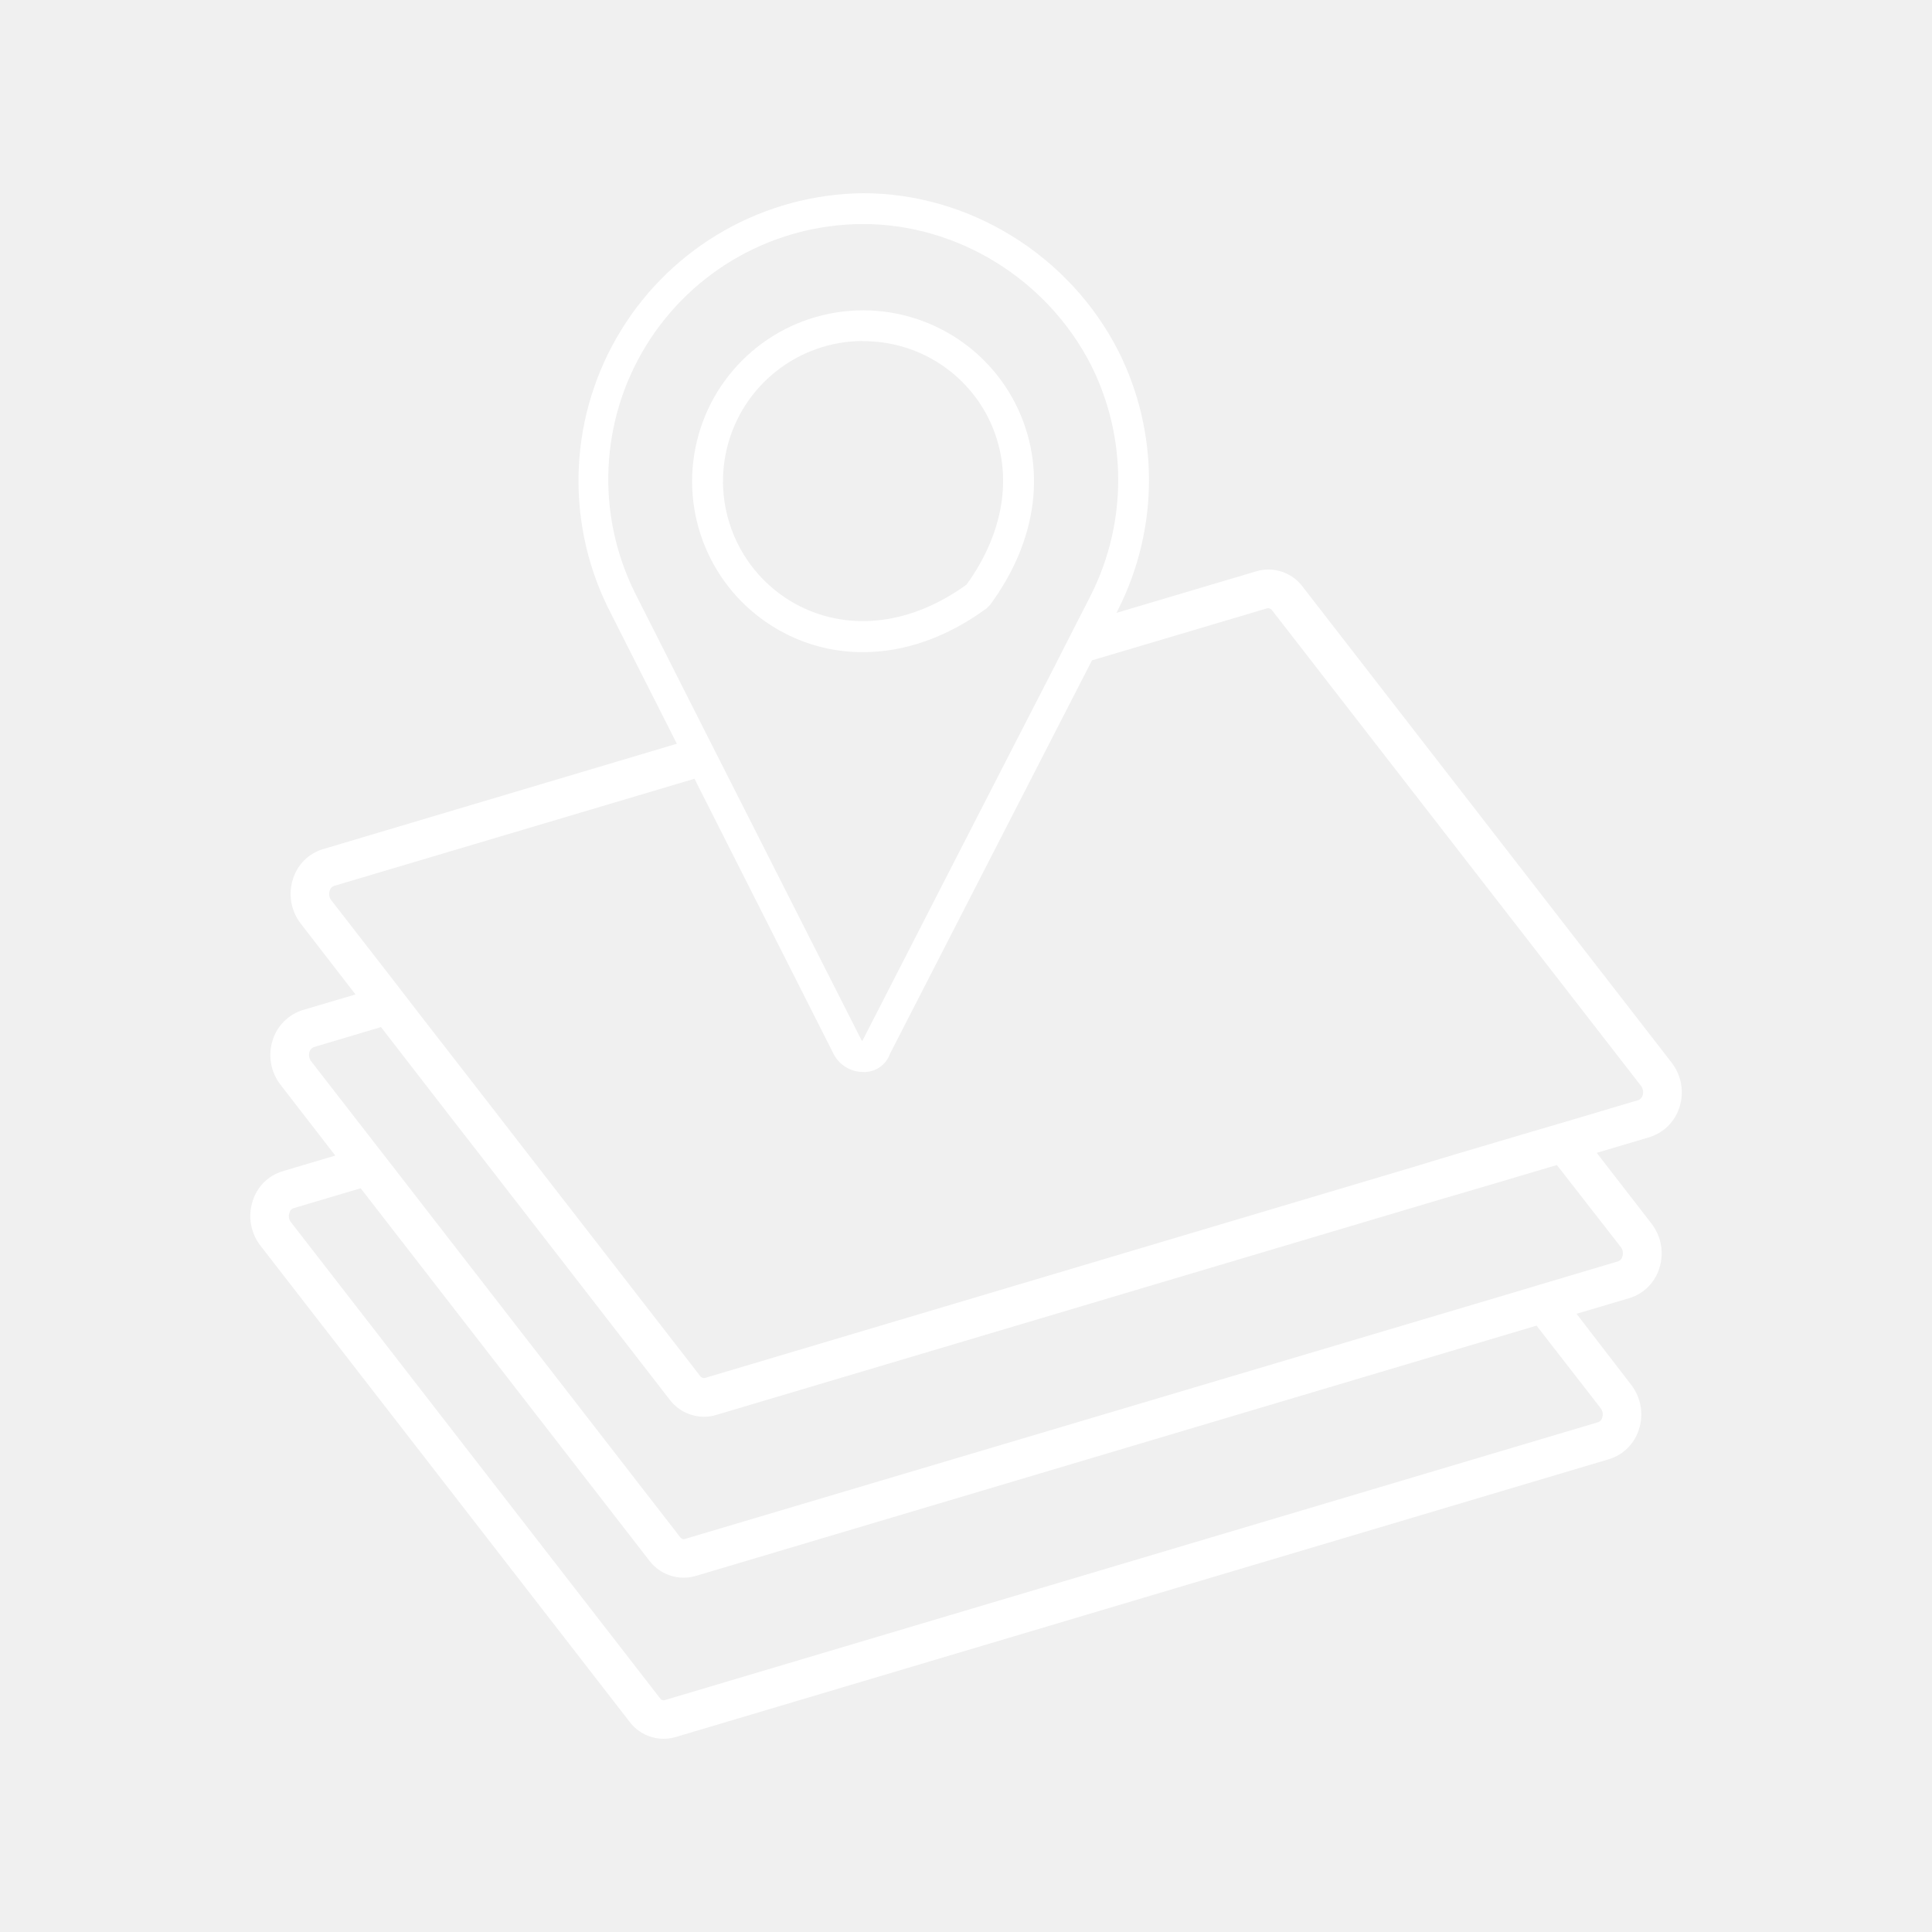
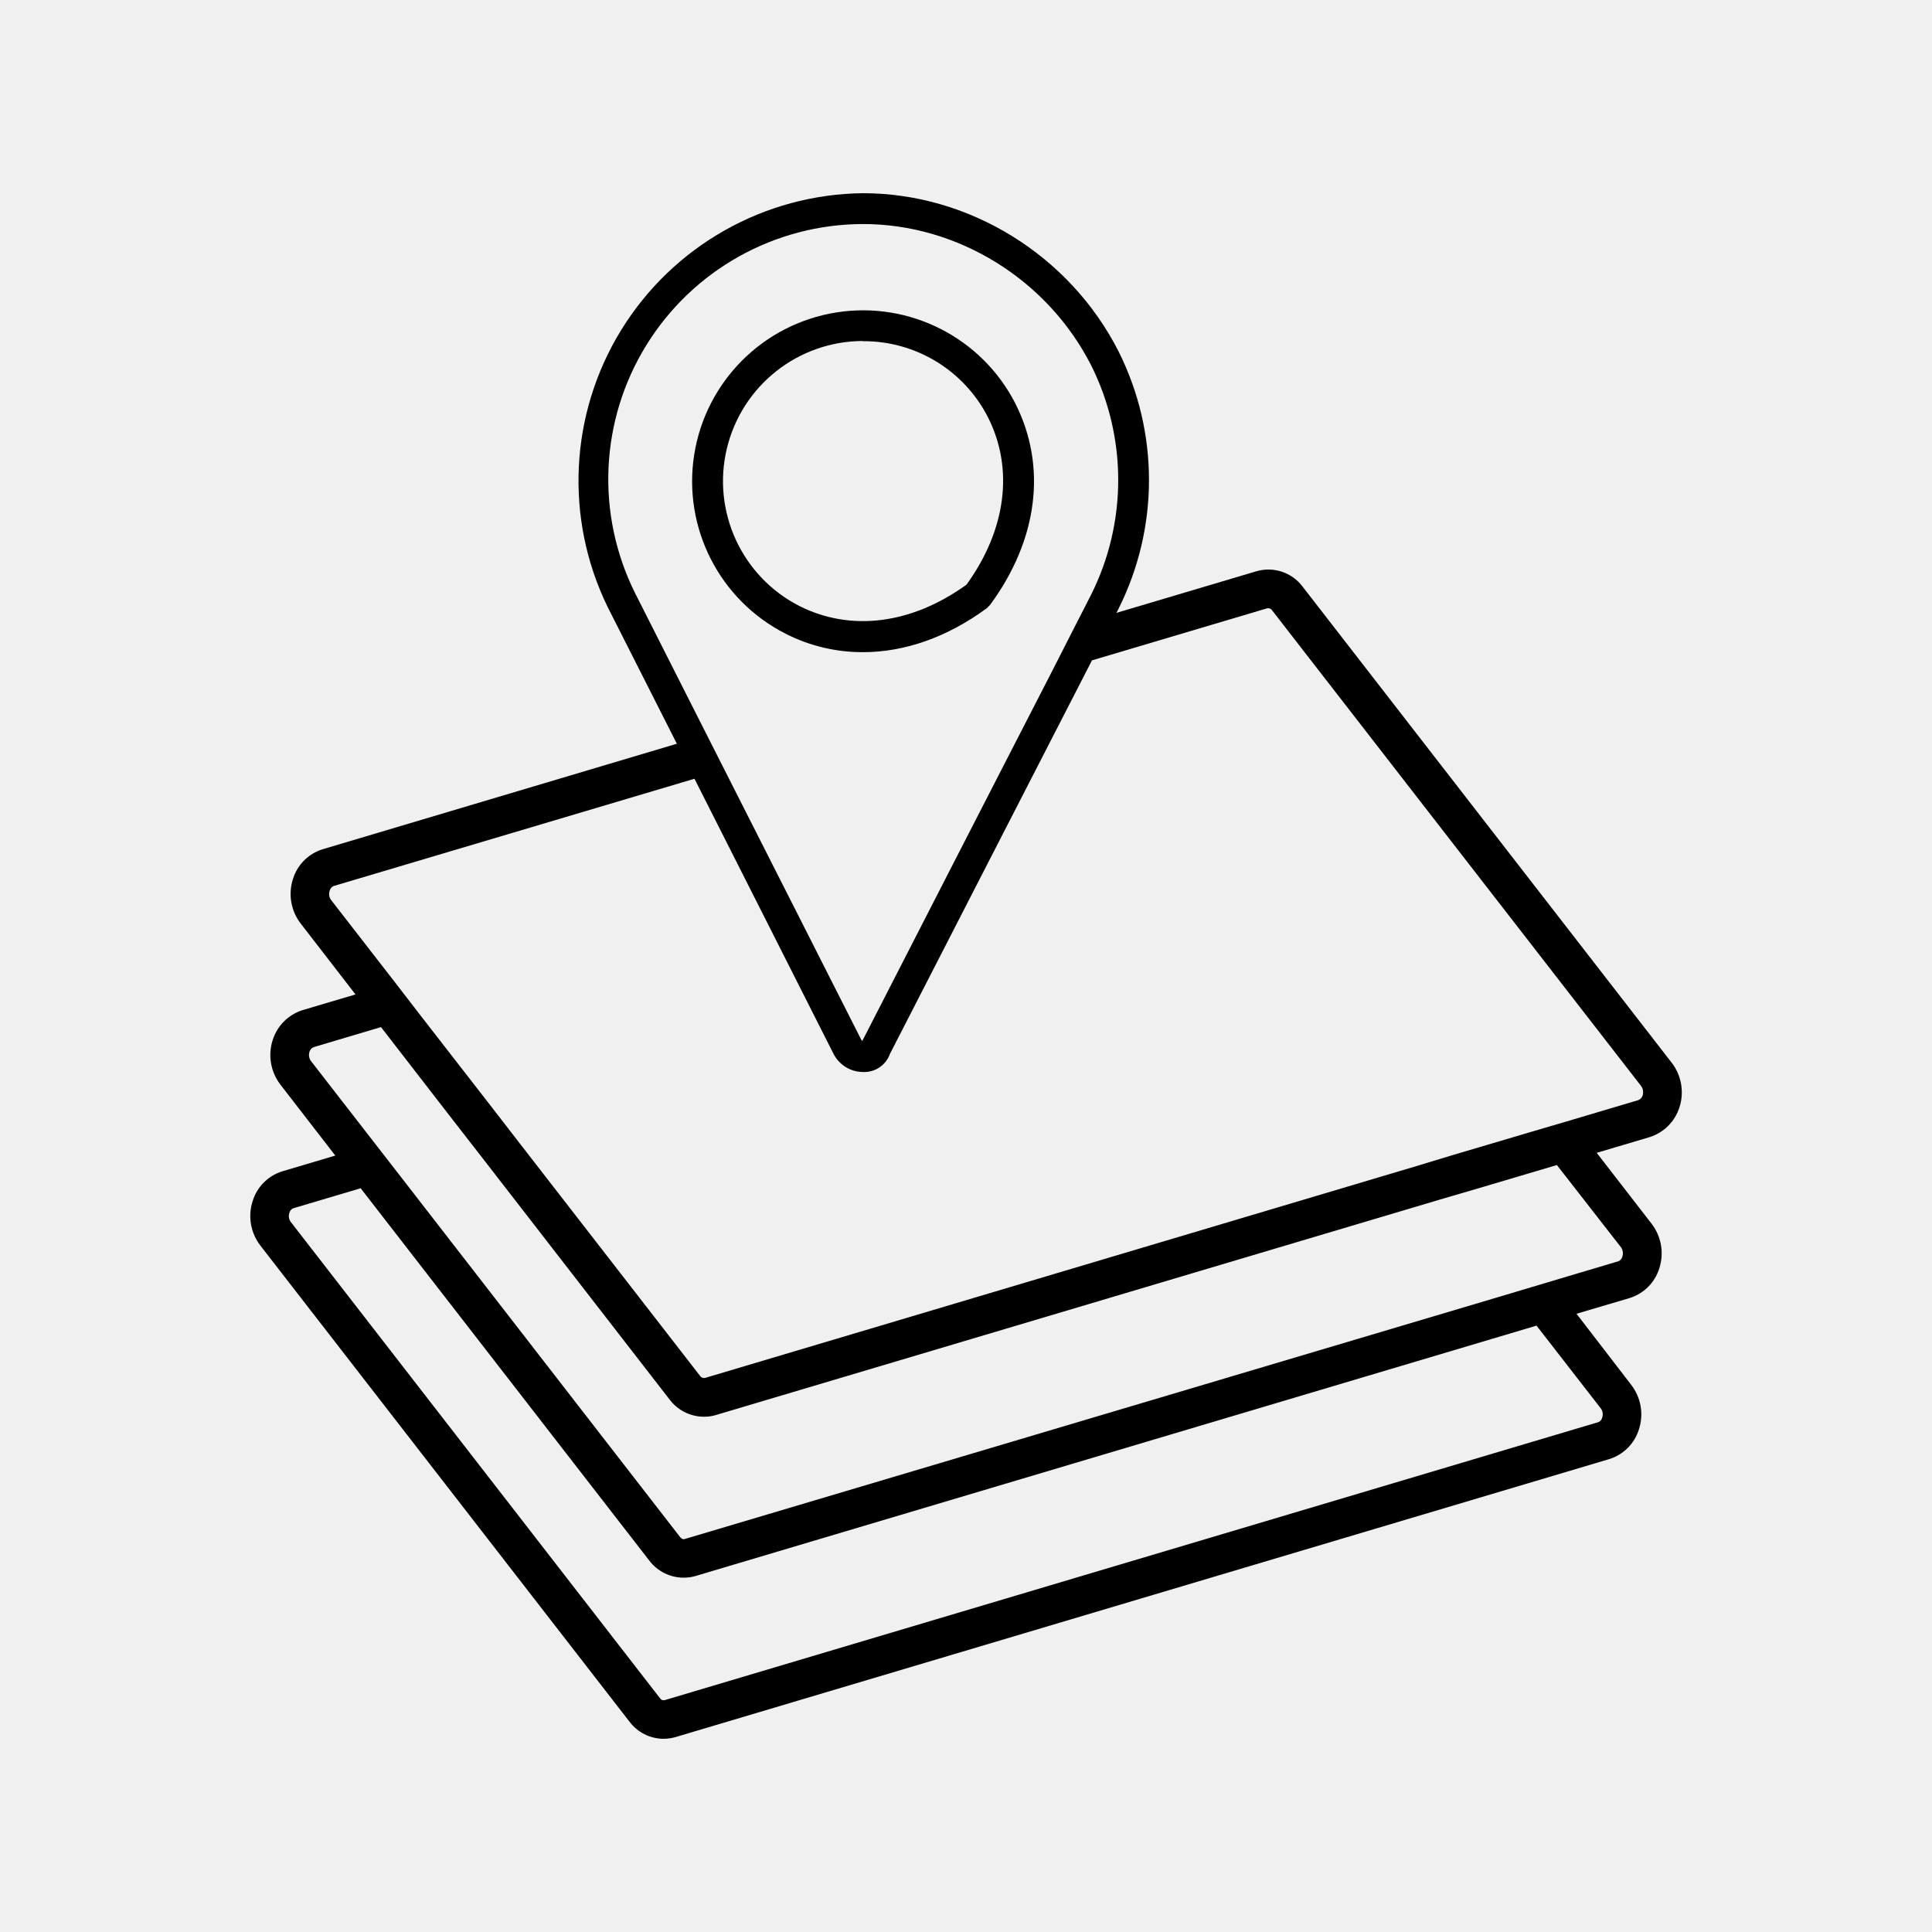
<svg xmlns="http://www.w3.org/2000/svg" id="Layer_1" data-name="Layer 1" viewBox="0 0 500 500">
  <defs>
-     <style>.cls-1{fill:#fff;}</style>
+     <style>.cls-1{fill:black;}</style>
  </defs>
  <path class="cls-1" d="M432.61,275,337.09,151.79a11.07,11.07,0,0,0-11.93-3.95l-36.23,10.77a11,11,0,0,0,.55-1.08,74.32,74.32,0,0,0,0-66.59l0,0C276.8,66,250.82,50,223.33,50a74.44,74.44,0,0,0-66.07,107.09l17.91,35.39-91.65,27.3a11.62,11.62,0,0,0-7.7,7.7,12.53,12.53,0,0,0,2,11.53L92,257.36l-13.73,4.07a11.86,11.86,0,0,0-7.7,7.74,12.58,12.58,0,0,0,2,11.53l14.2,18.36-13.68,4.07a11.6,11.6,0,0,0-7.7,7.7,12.52,12.52,0,0,0,2,11.53l95.52,123.21A11.11,11.11,0,0,0,171.7,450a11.91,11.91,0,0,0,3.11-.44l241.64-71.94a11.64,11.64,0,0,0,7.7-7.7,12.5,12.5,0,0,0-2-11.53L408,340l13.72-4.06a11.64,11.64,0,0,0,7.71-7.71,12.57,12.57,0,0,0-2-11.53l-14.2-18.35,13.72-4.07a11.84,11.84,0,0,0,7.7-7.74A12.57,12.57,0,0,0,432.61,275ZM164.36,153.5a66.05,66.05,0,0,1,59-95.52c24.5,0,47.68,14.32,59,36.51a66.32,66.32,0,0,1,0,59.45c-1,2-2.39,4.67-4,7.82-1.79,3.51-3.91,7.66-6.26,12.29-7.34,14.24-16.8,32.72-25.46,49.56-14.48,28.21-22.78,44.41-23.46,45.76-.08,0-.2-.08-.24-.2L187.5,199.23l-4.59-9.06Zm249.93,211a2.59,2.59,0,0,1,.36,2.36,1.64,1.64,0,0,1-1,1.19L172,440a1.08,1.08,0,0,1-1.2-.51L75.26,316.25a2.46,2.46,0,0,1-.36-2.35,1.65,1.65,0,0,1,1-1.2l17.44-5.18,74.73,96.4a11.15,11.15,0,0,0,8.82,4.38,10.8,10.8,0,0,0,3.11-.43l217.65-64.8Zm5.23-41.69a2.69,2.69,0,0,1,.36,2.35,1.8,1.8,0,0,1-1,1.24l-17.43,5.19-10.26,3.07-214,63.64c-.52.2-1-.28-1.16-.48l-72.38-93.37L97.09,296,80.45,274.56a2.7,2.7,0,0,1-.36-2.36A1.91,1.91,0,0,1,81.17,271l17.43-5.19L117.32,290l6.58,8.46,49.44,63.8a11.16,11.16,0,0,0,8.81,4.39,10.5,10.5,0,0,0,3.12-.44l187.17-55.7,10.25-3,20.23-6Zm5.59-39.3a1.89,1.89,0,0,1-1.08,1.19l-17.44,5.19-10.21,3-20.27,6L365.85,302,182.39,356.63a1.22,1.22,0,0,1-1.19-.52l-47.09-60.72-6.54-8.46-18.75-24.14-6.55-8.5L85.67,232.9a2.66,2.66,0,0,1-.35-2.39,1.8,1.8,0,0,1,1-1.2l93.41-27.77,36,71.22a8.59,8.59,0,0,0,7.54,4.67,7.07,7.07,0,0,0,7.06-4.71c.4-.75,11.53-22.46,23.34-45.48,10.1-19.63,21.31-41.5,28.93-56.34L328,157.41a.78.78,0,0,1,.28,0,1.29,1.29,0,0,1,.92.52L424.75,281.1A2.78,2.78,0,0,1,425.11,283.5Z" />
  <path class="cls-1" d="M203.3,164a43.86,43.86,0,0,0,20.07,4.78c10.69,0,21.75-3.83,32-11.37l.84-.84c12.41-16.83,14.8-35.83,6.58-52.11A44.25,44.25,0,1,0,203.3,164Zm20-75.7A36.07,36.07,0,0,1,255.69,108c6.74,13.33,4.71,29.09-5.55,43.3-14.2,10.25-29.92,12.25-43.25,5.54a36.28,36.28,0,0,1,16.44-68.59Z" />
</svg>
